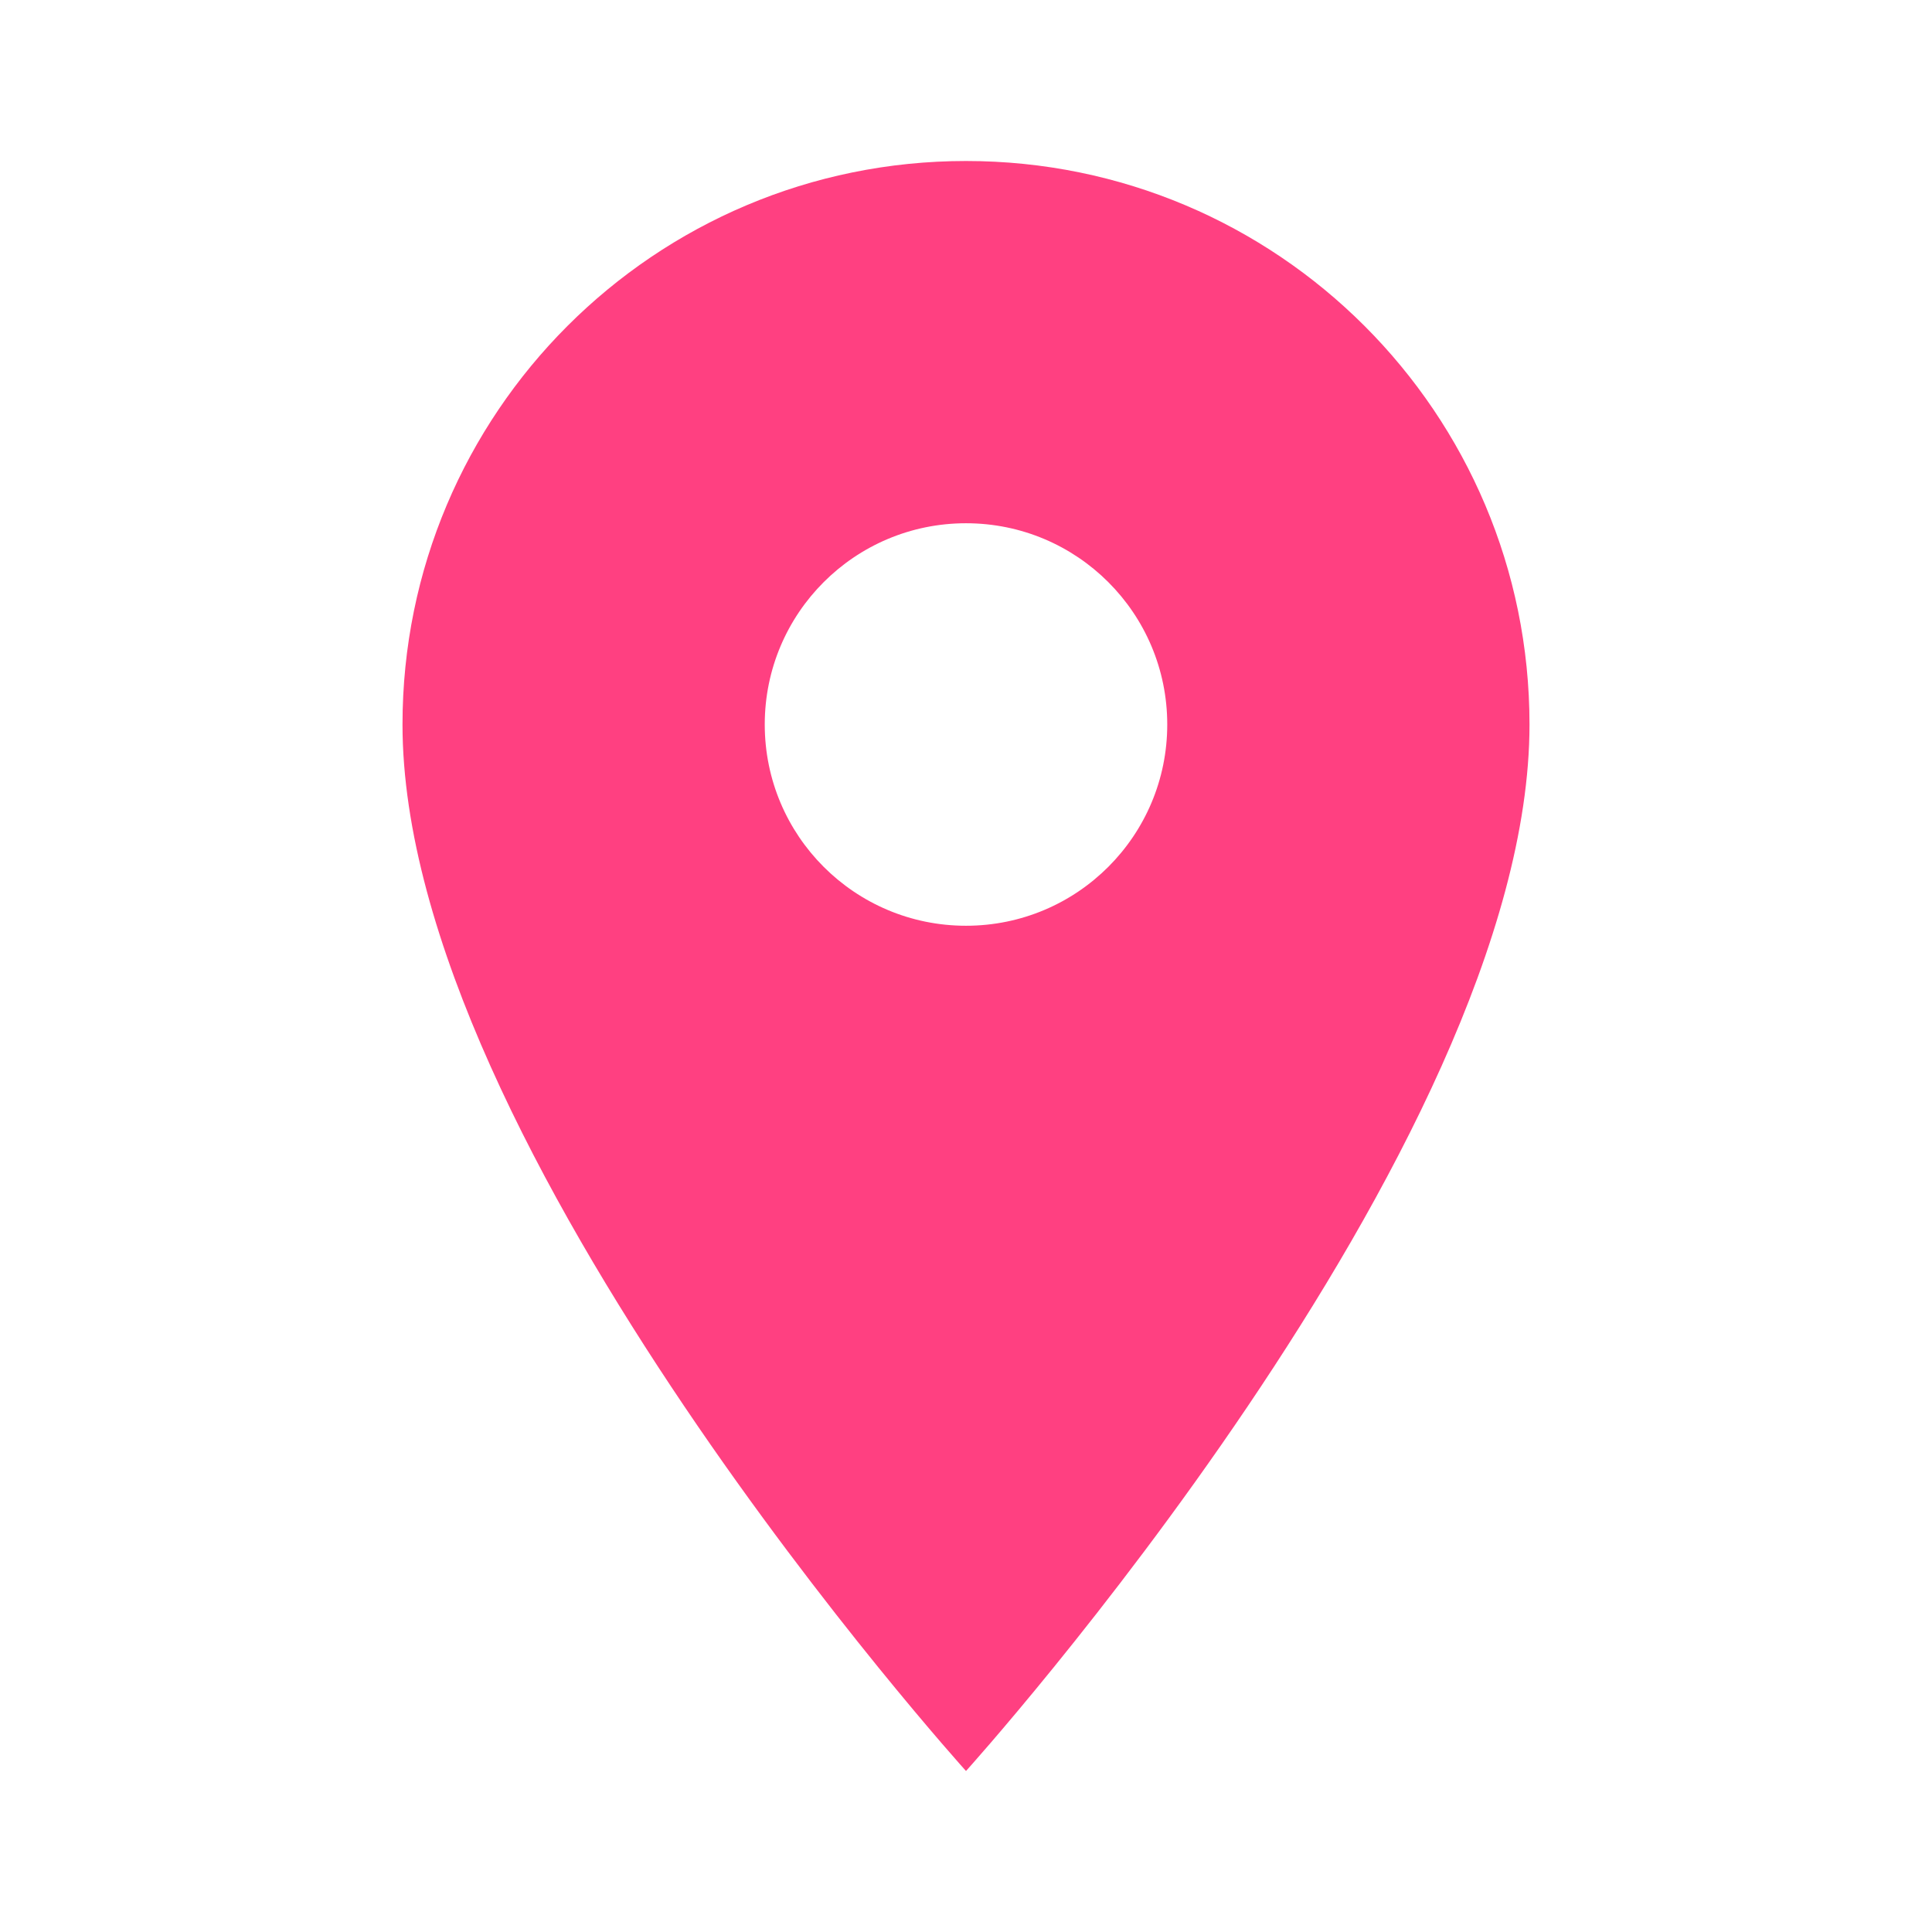
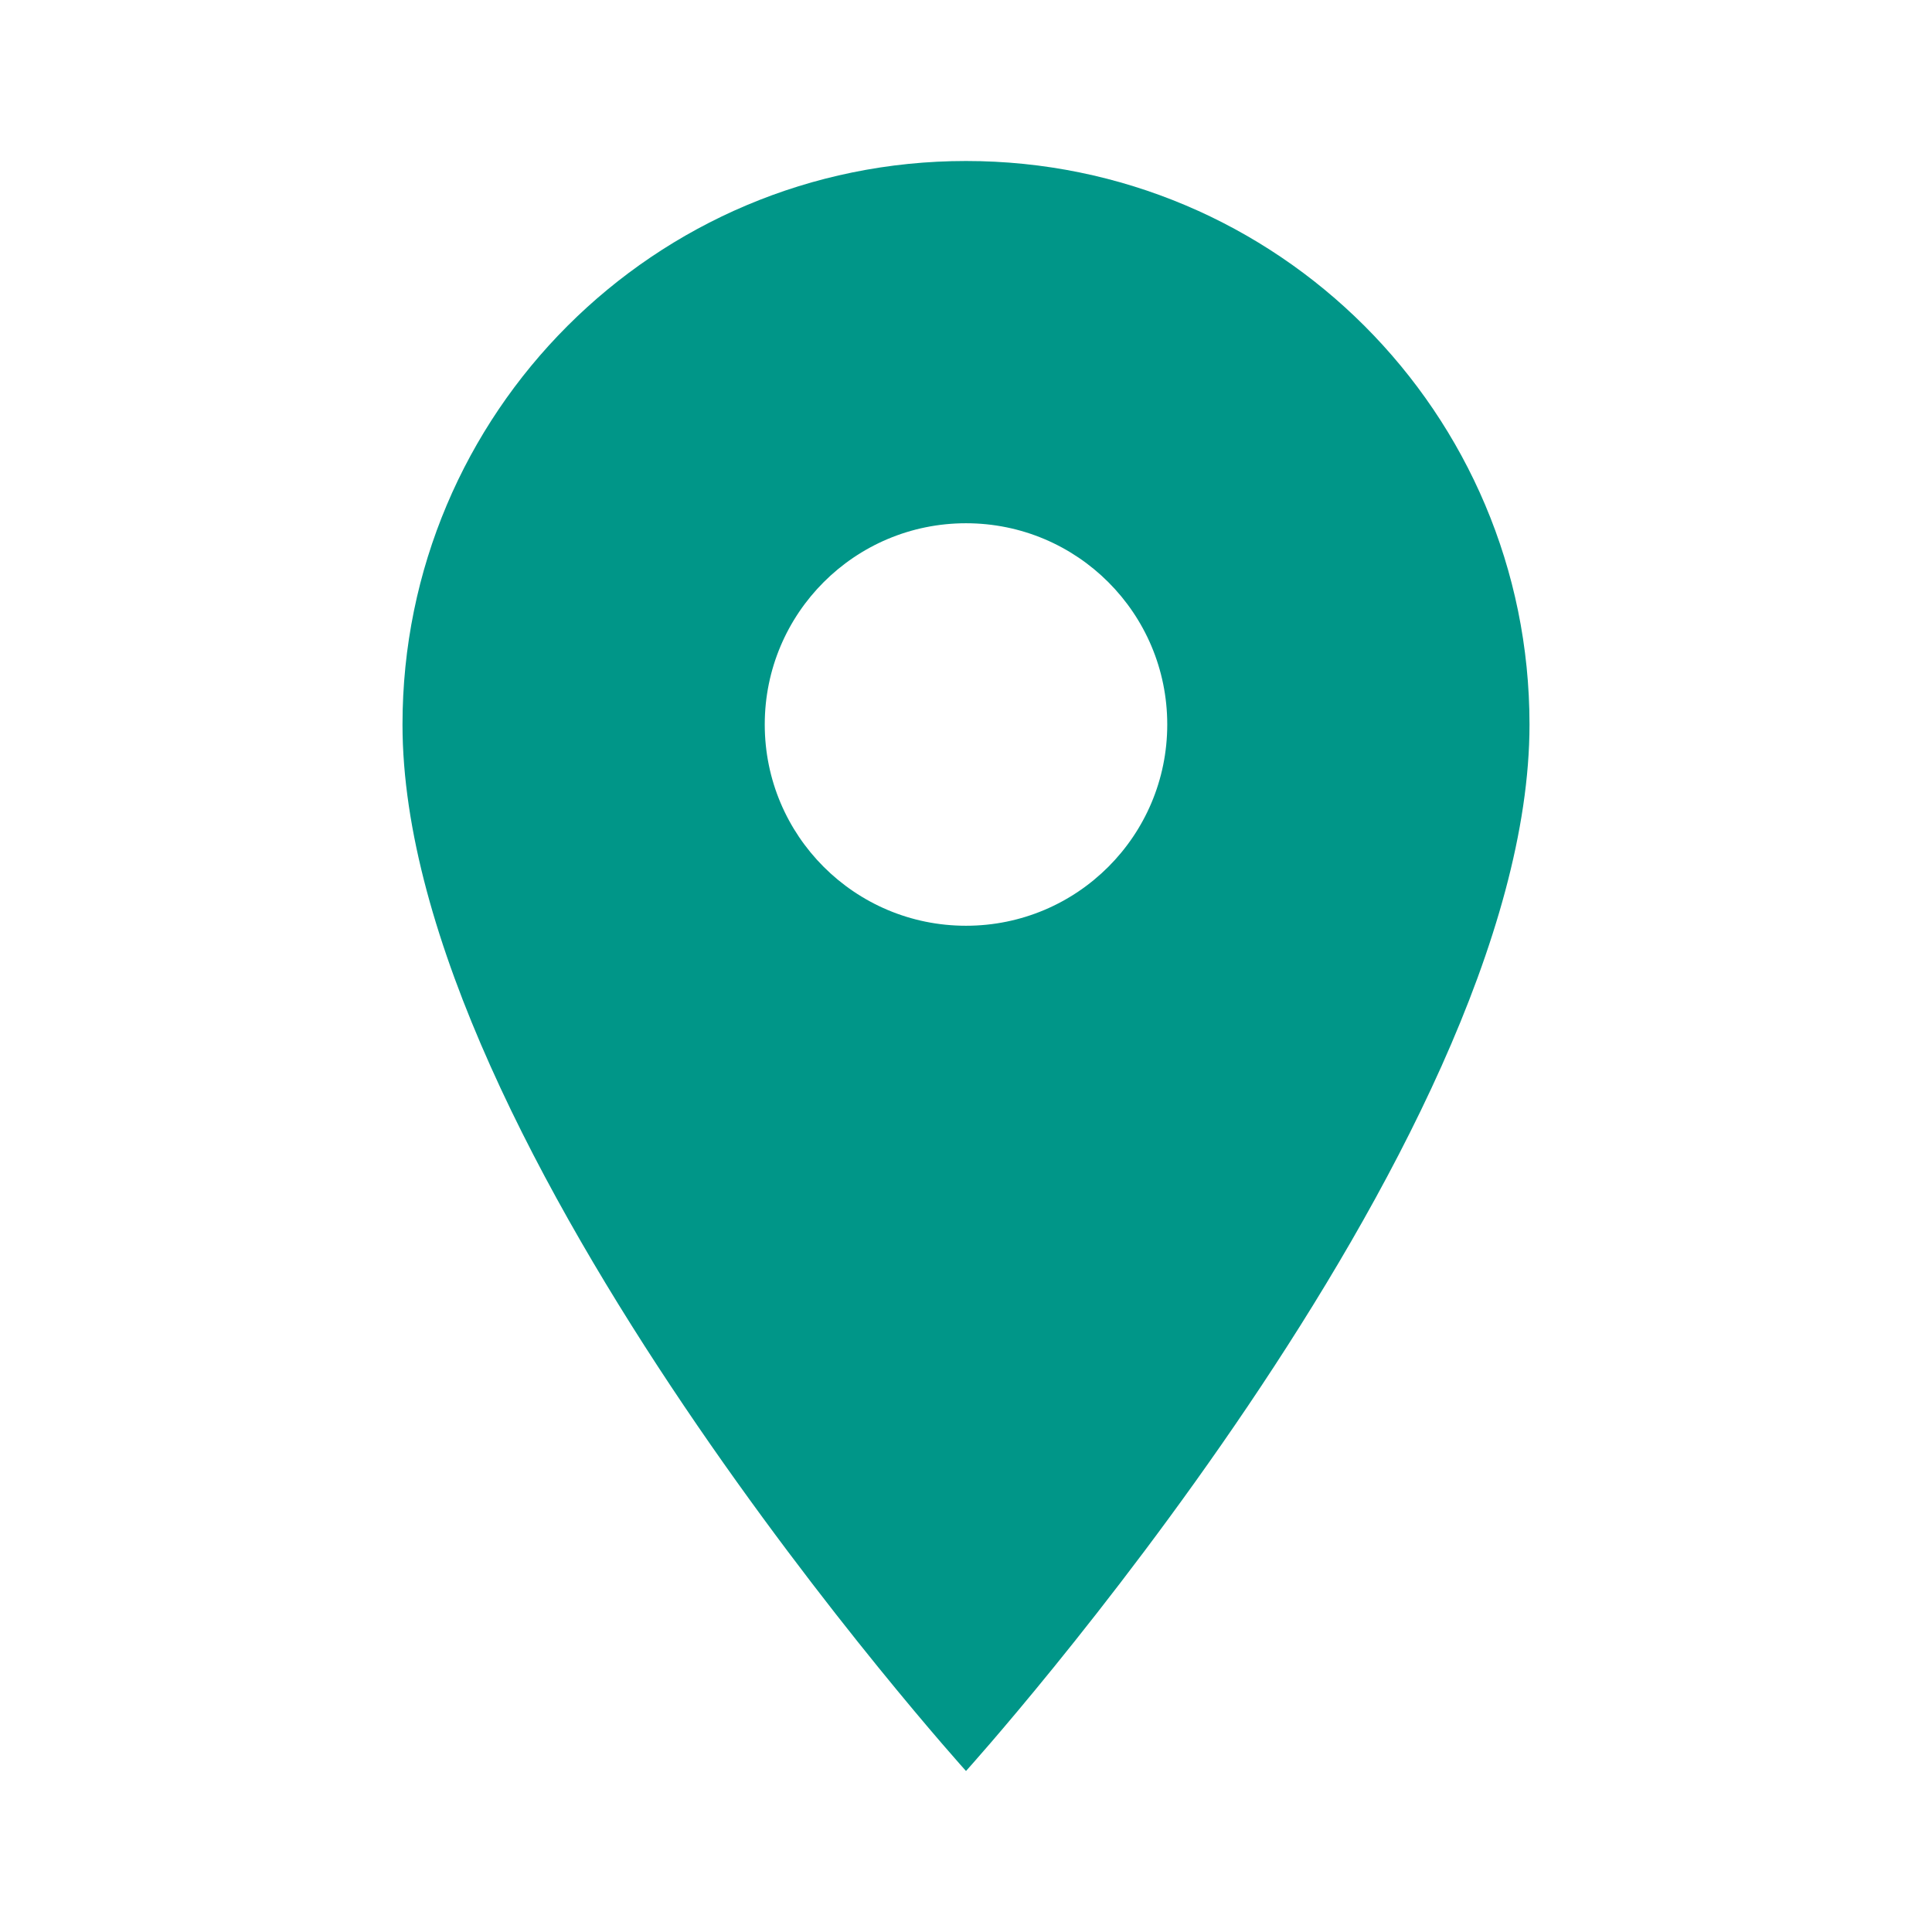
<svg xmlns="http://www.w3.org/2000/svg" width="30pt" height="30pt" viewBox="0 0 30 30" version="1.1">
  <g id="surface1">
-     <path style=" stroke:none;fill-rule:nonzero;fill:#FF4081;fill-opacity:1;" d="M 15 2.5 C 10.164 2.5 6.25 6.414 6.25 11.25 C 6.25 17.812 15 27.5 15 27.5 C 15 27.5 23.75 17.812 23.75 11.25 C 23.75 6.414 19.836 2.5 15 2.5 Z M 15 14.375 C 13.273 14.375 11.875 12.977 11.875 11.25 C 11.875 9.523 13.273 8.125 15 8.125 C 16.727 8.125 18.125 9.523 18.125 11.25 C 18.125 12.977 16.727 14.375 15 14.375 Z M 15 14.375 " />
+     <path style=" stroke:none;fill-rule:nonzero;fill:#009688;fill-opacity:1;" d="M 15 2.5 C 10.164 2.5 6.25 6.414 6.25 11.25 C 6.25 17.812 15 27.5 15 27.5 C 15 27.5 23.75 17.812 23.75 11.25 C 23.75 6.414 19.836 2.5 15 2.5 Z M 15 14.375 C 13.273 14.375 11.875 12.977 11.875 11.25 C 11.875 9.523 13.273 8.125 15 8.125 C 16.727 8.125 18.125 9.523 18.125 11.25 C 18.125 12.977 16.727 14.375 15 14.375 Z M 15 14.375 " />
  </g>
</svg>
